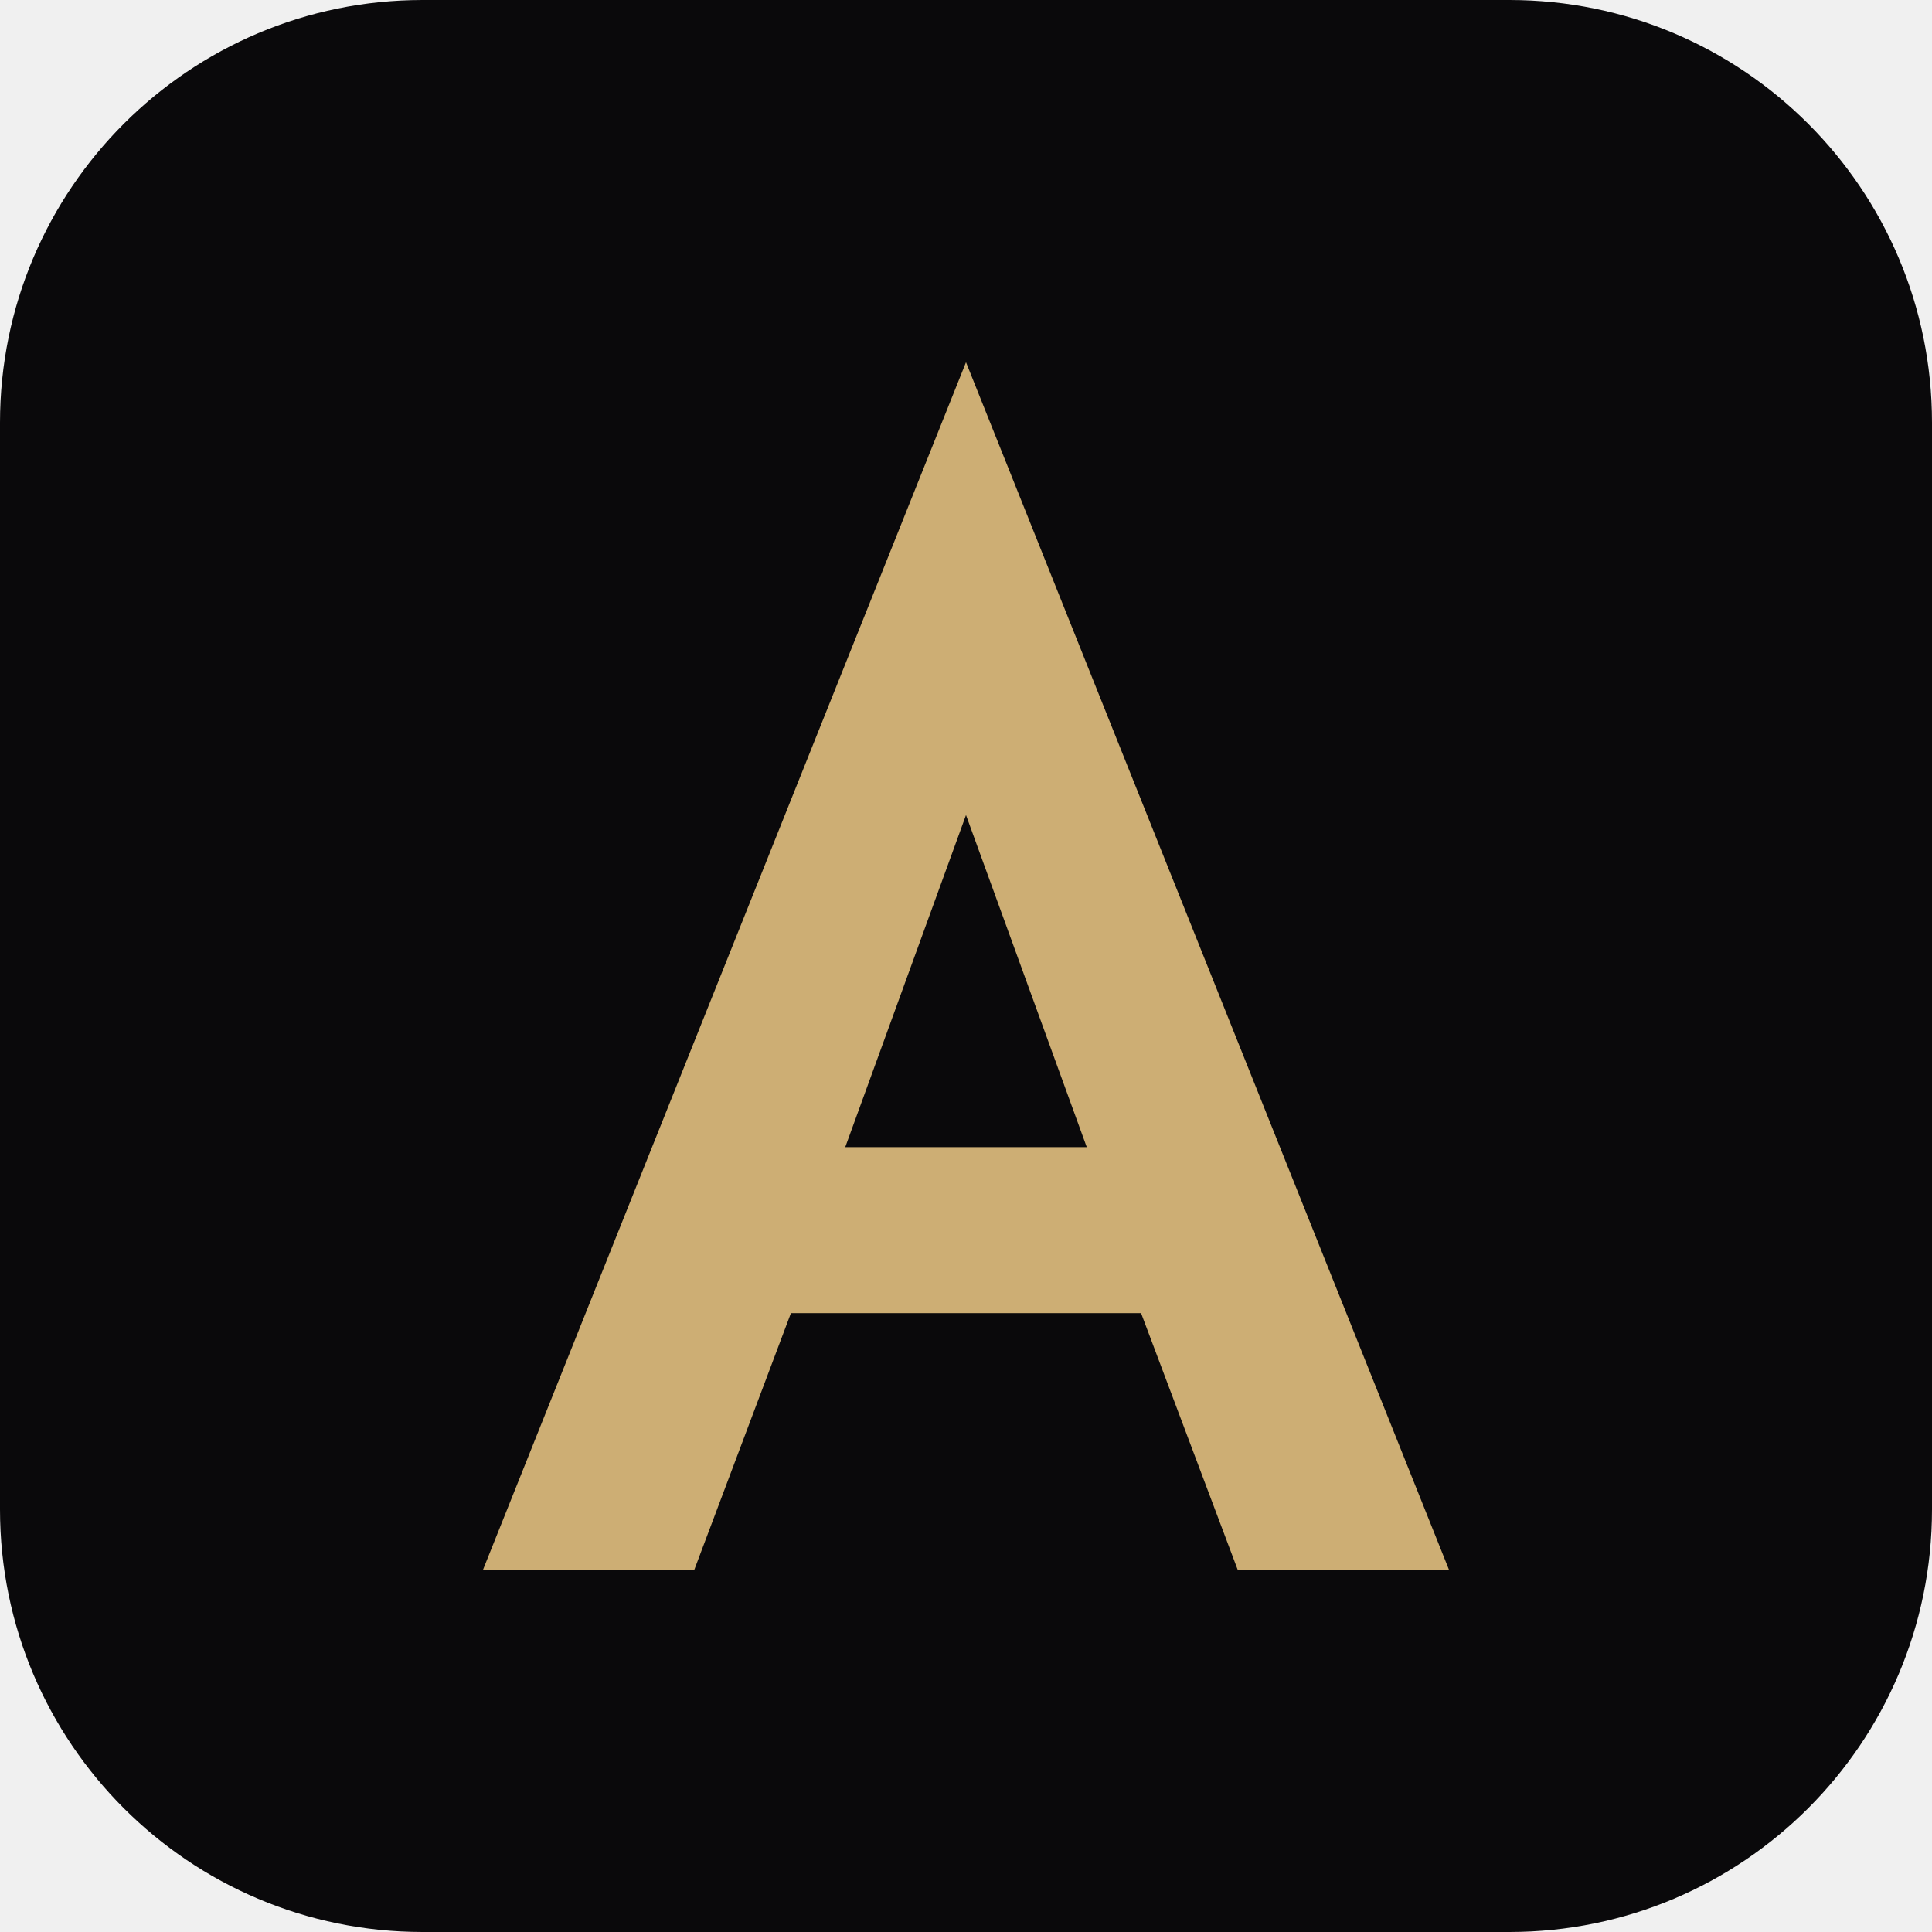
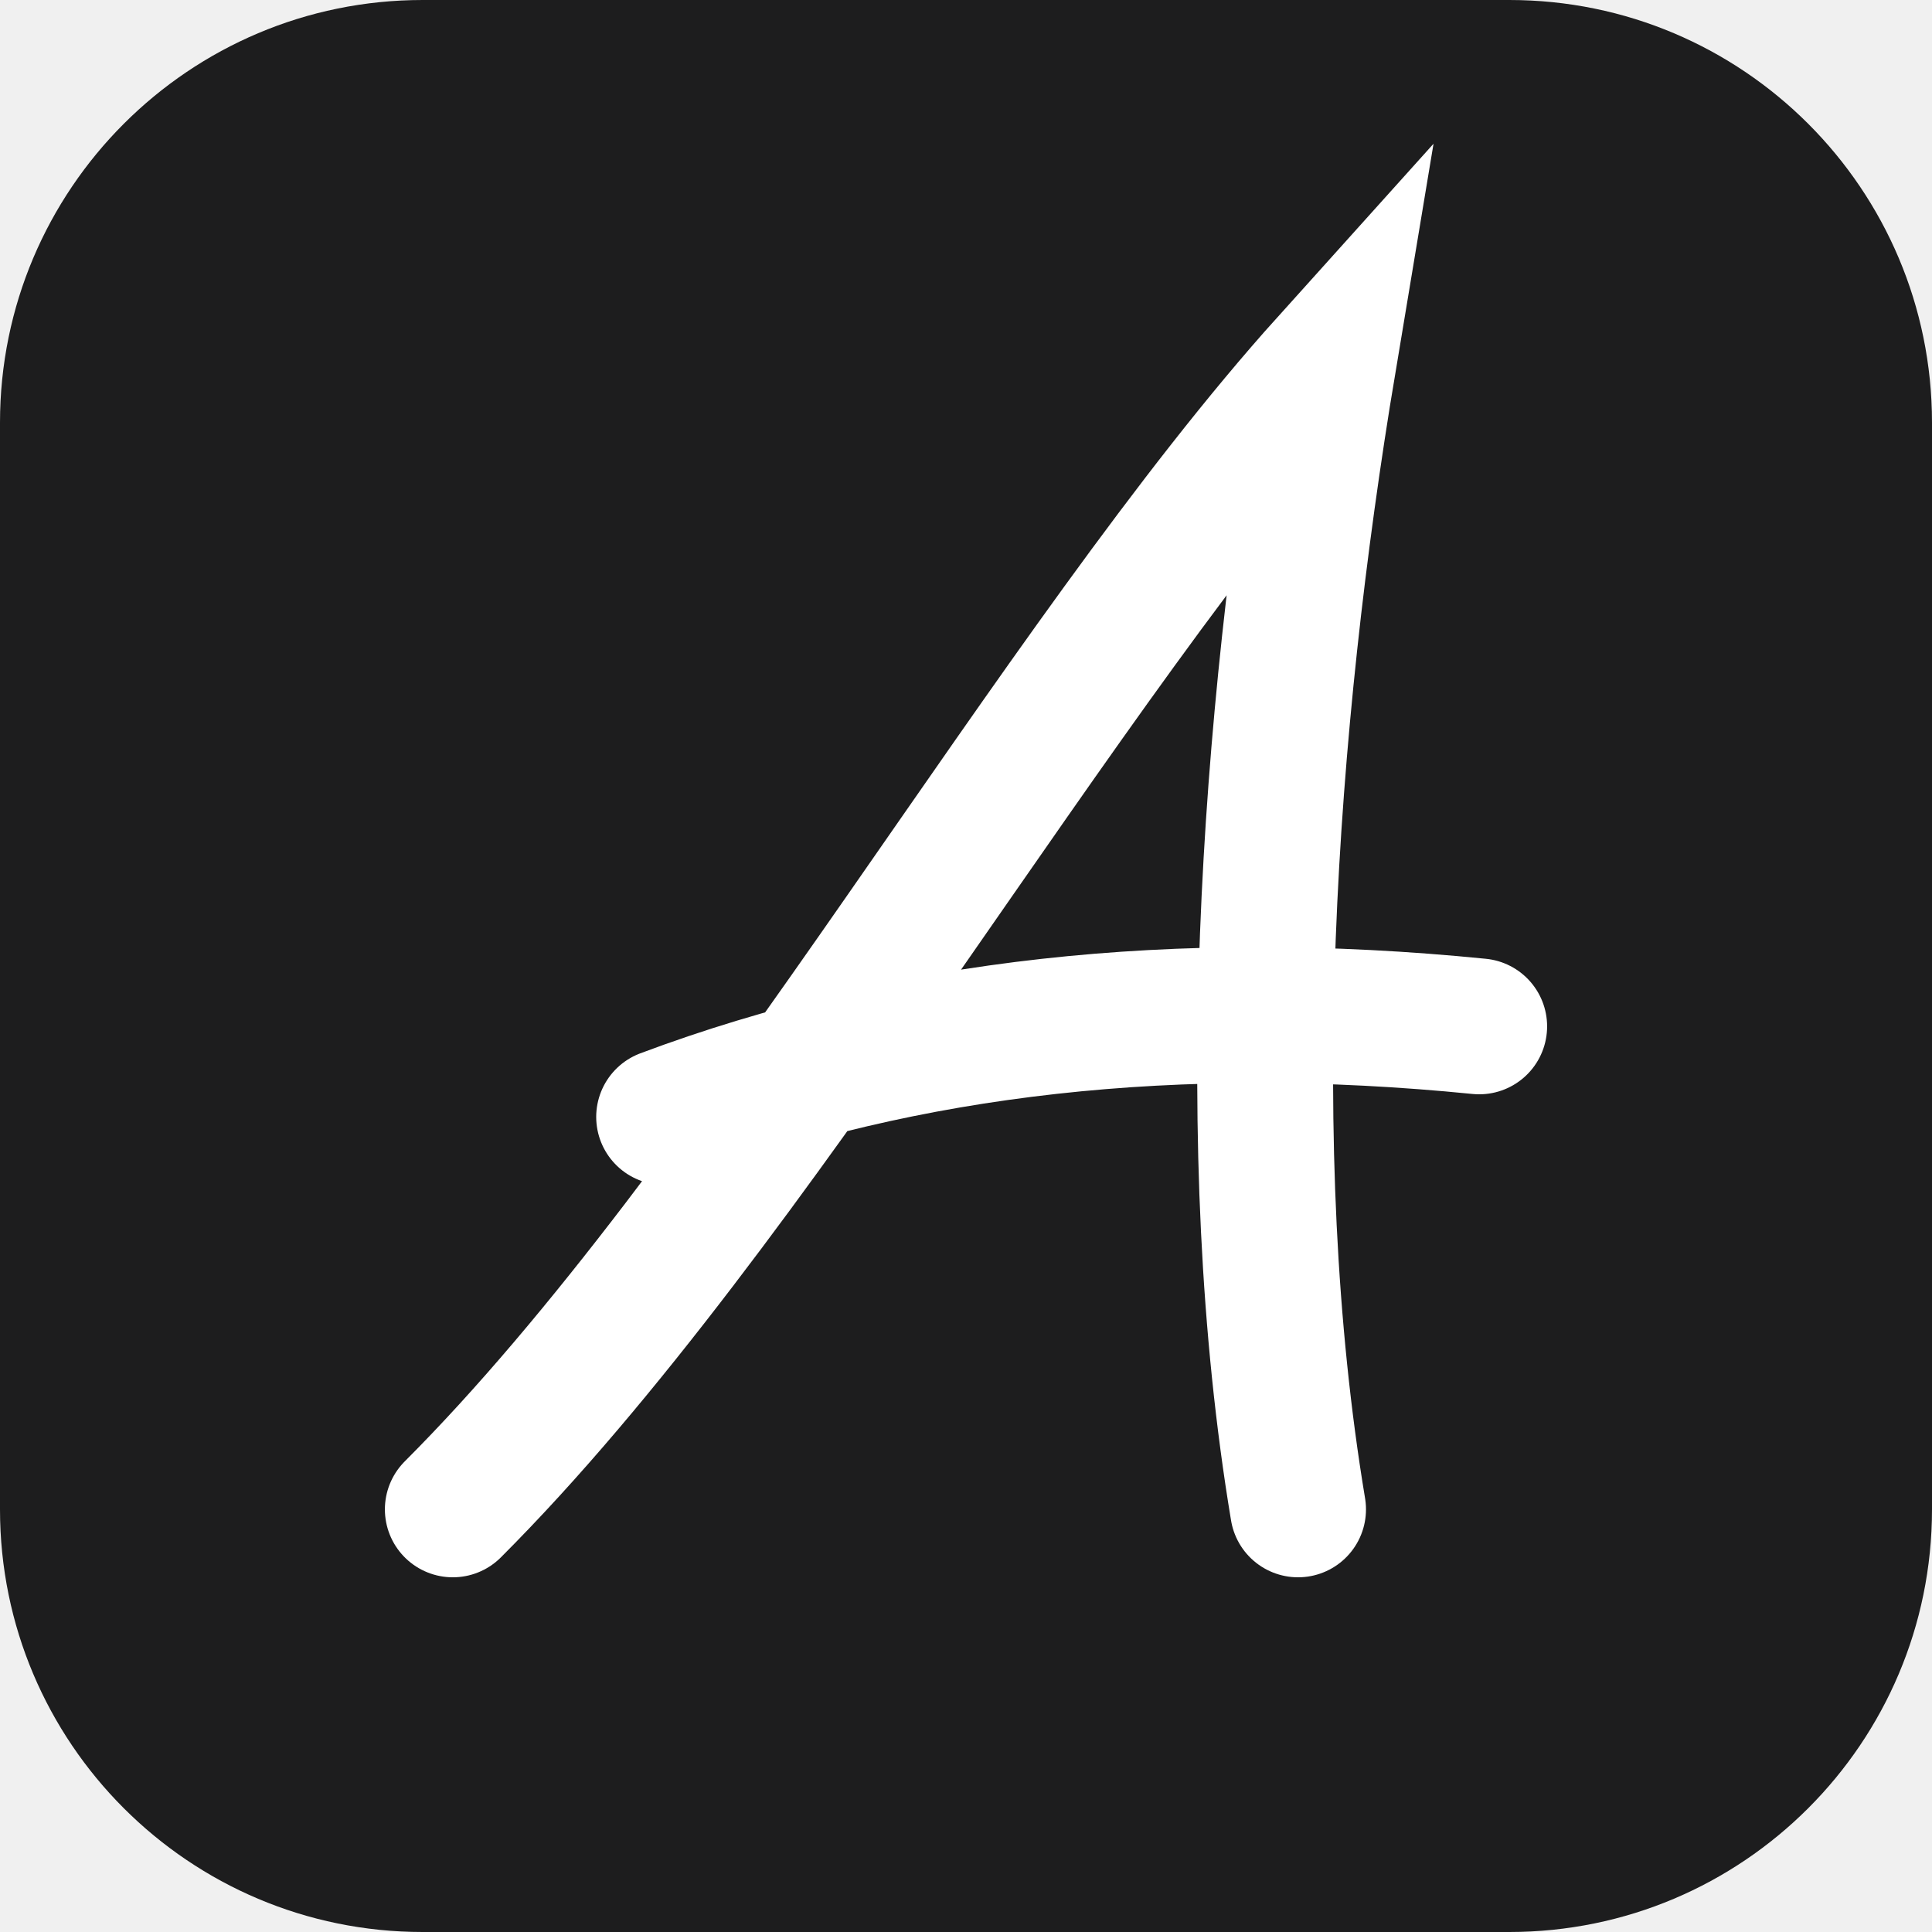
<svg xmlns="http://www.w3.org/2000/svg" viewBox="0 0 64 64">
-   <rect width="64" height="64" rx="14" fill="#0a090b" />
-   <path d="M32 12 48 52h-7l-3.2-8.5H26.2L23 52h-7zm0 15-4 11h8z" fill="#cdae74" />
+   <rect width="64" height="64" rx="14" fill="#1d1d1e" />
+   <path d="M15 50C25 40 35 22 44 12c-2 12-3 26-1 38M22 37c8-3 17-4 27-3" fill="none" stroke="#fff" stroke-width="4.5" stroke-linecap="round" />
</svg>
